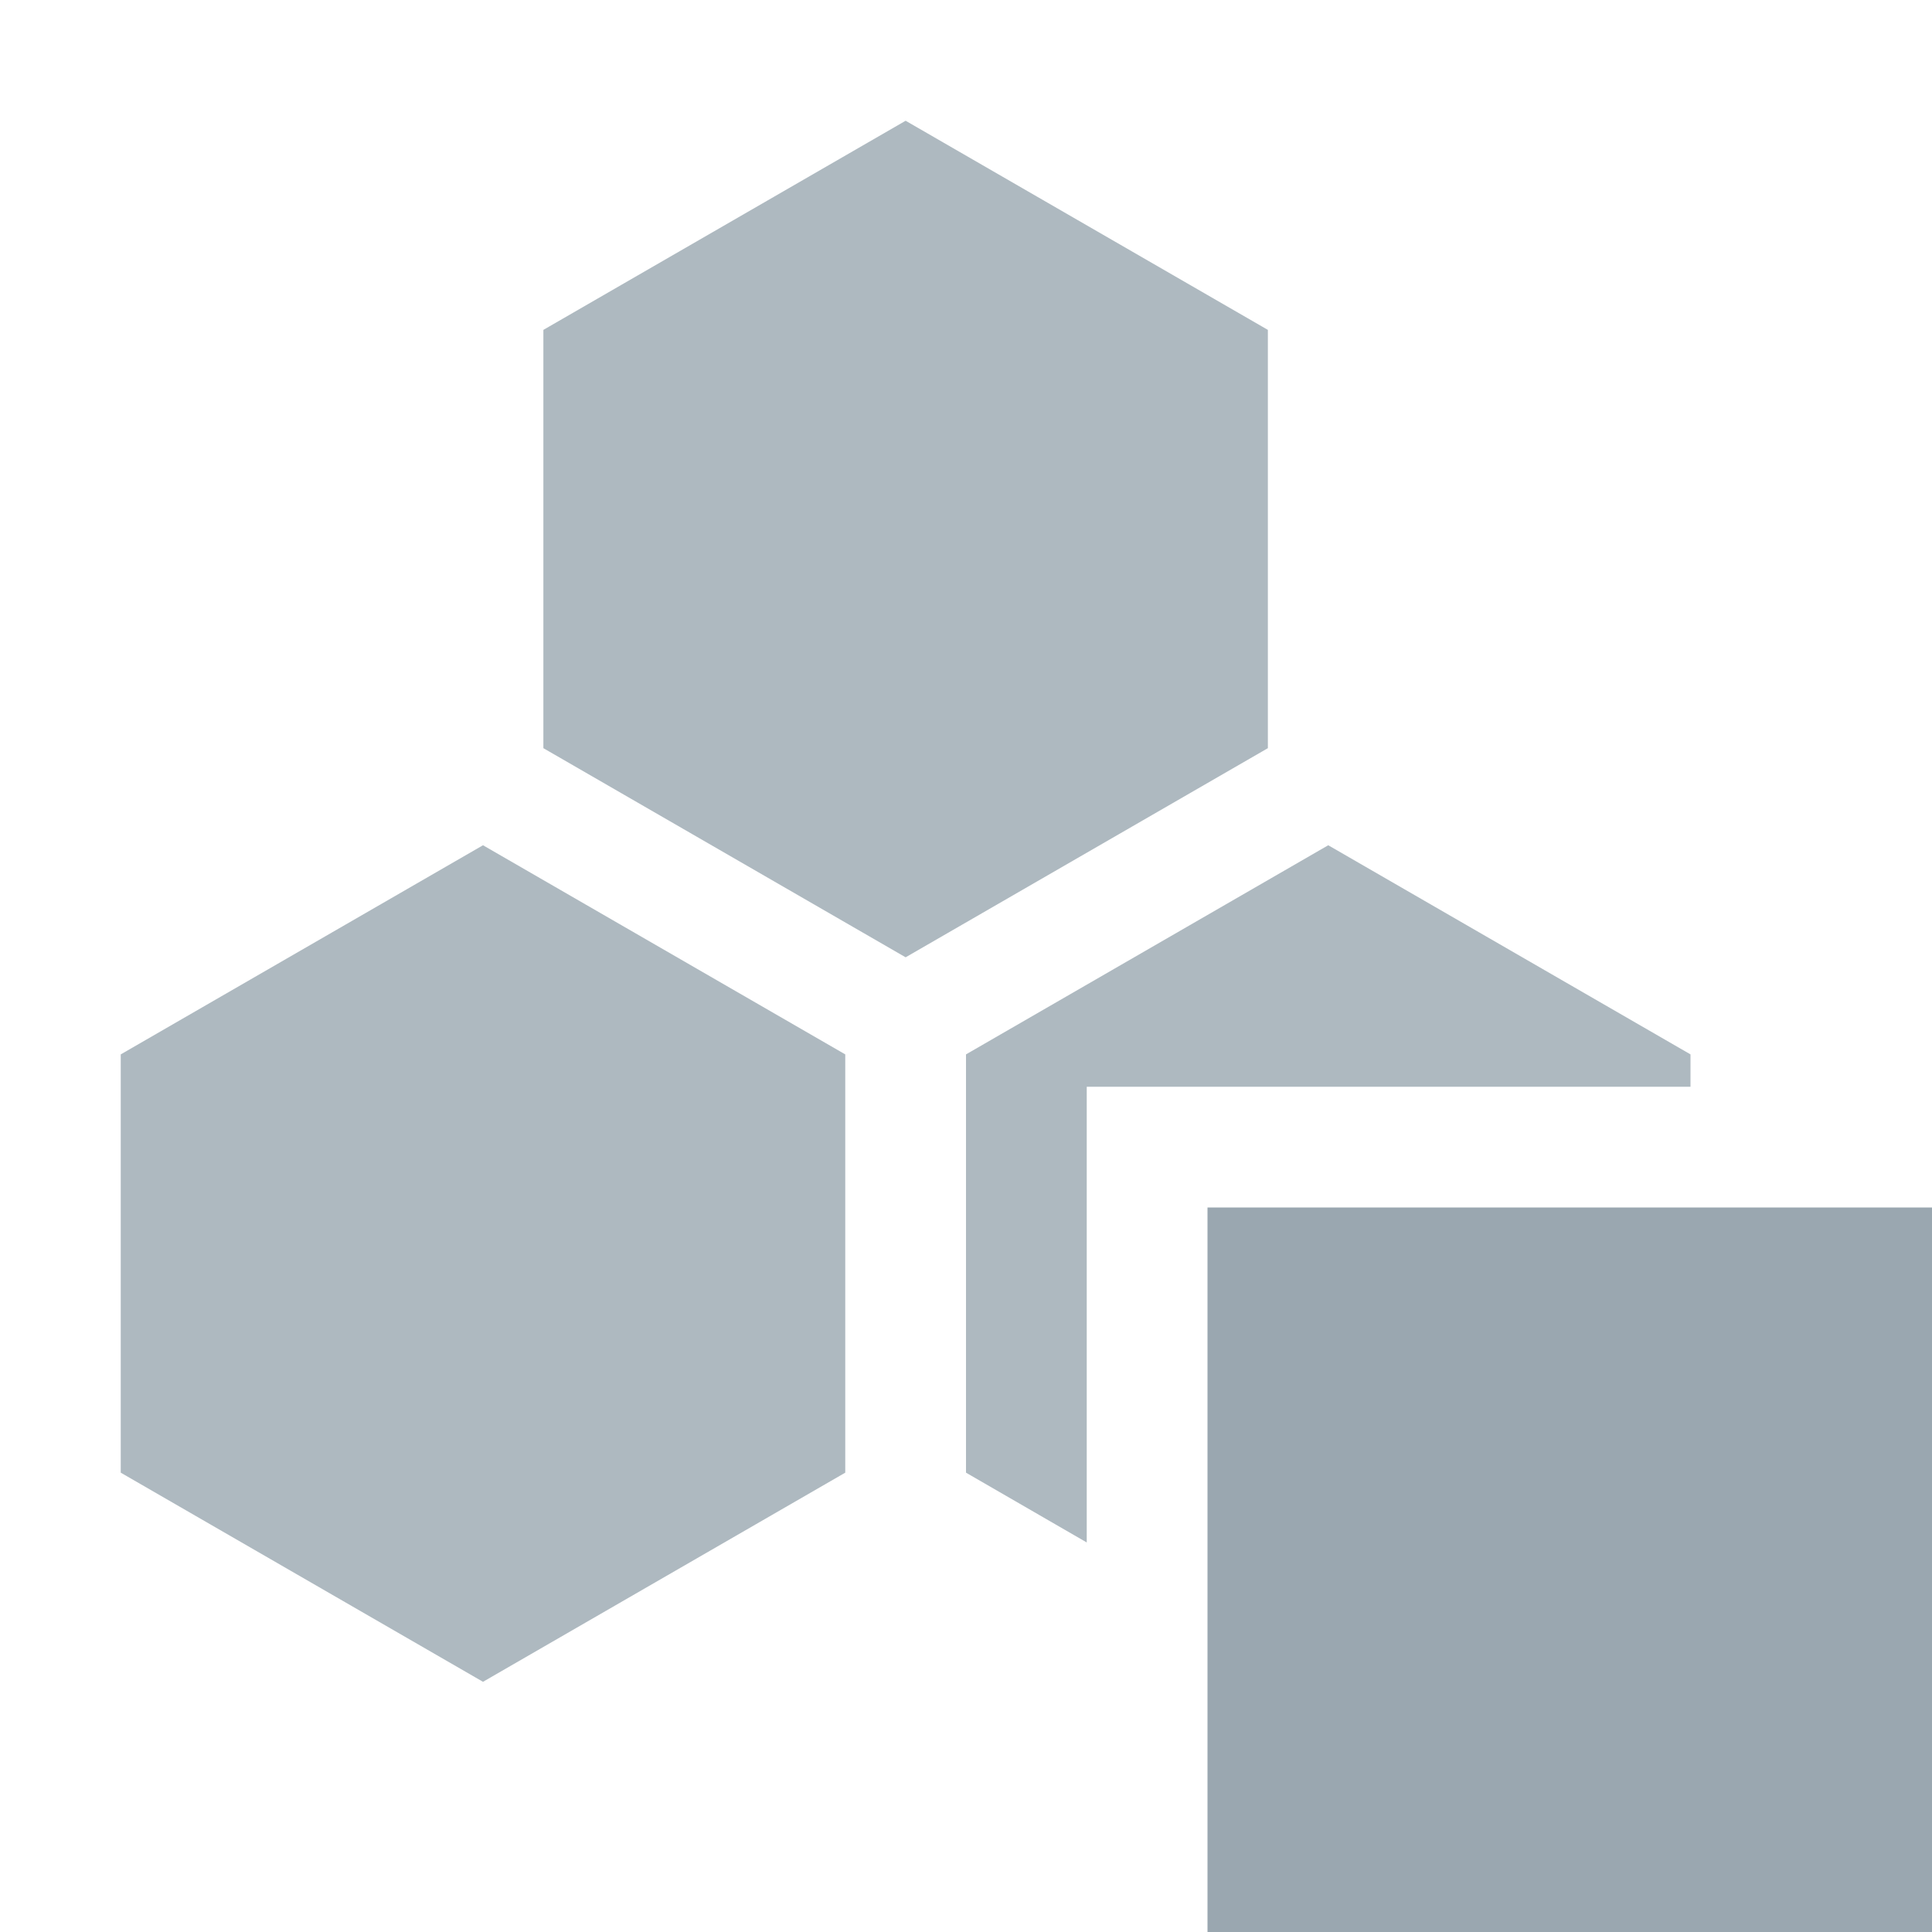
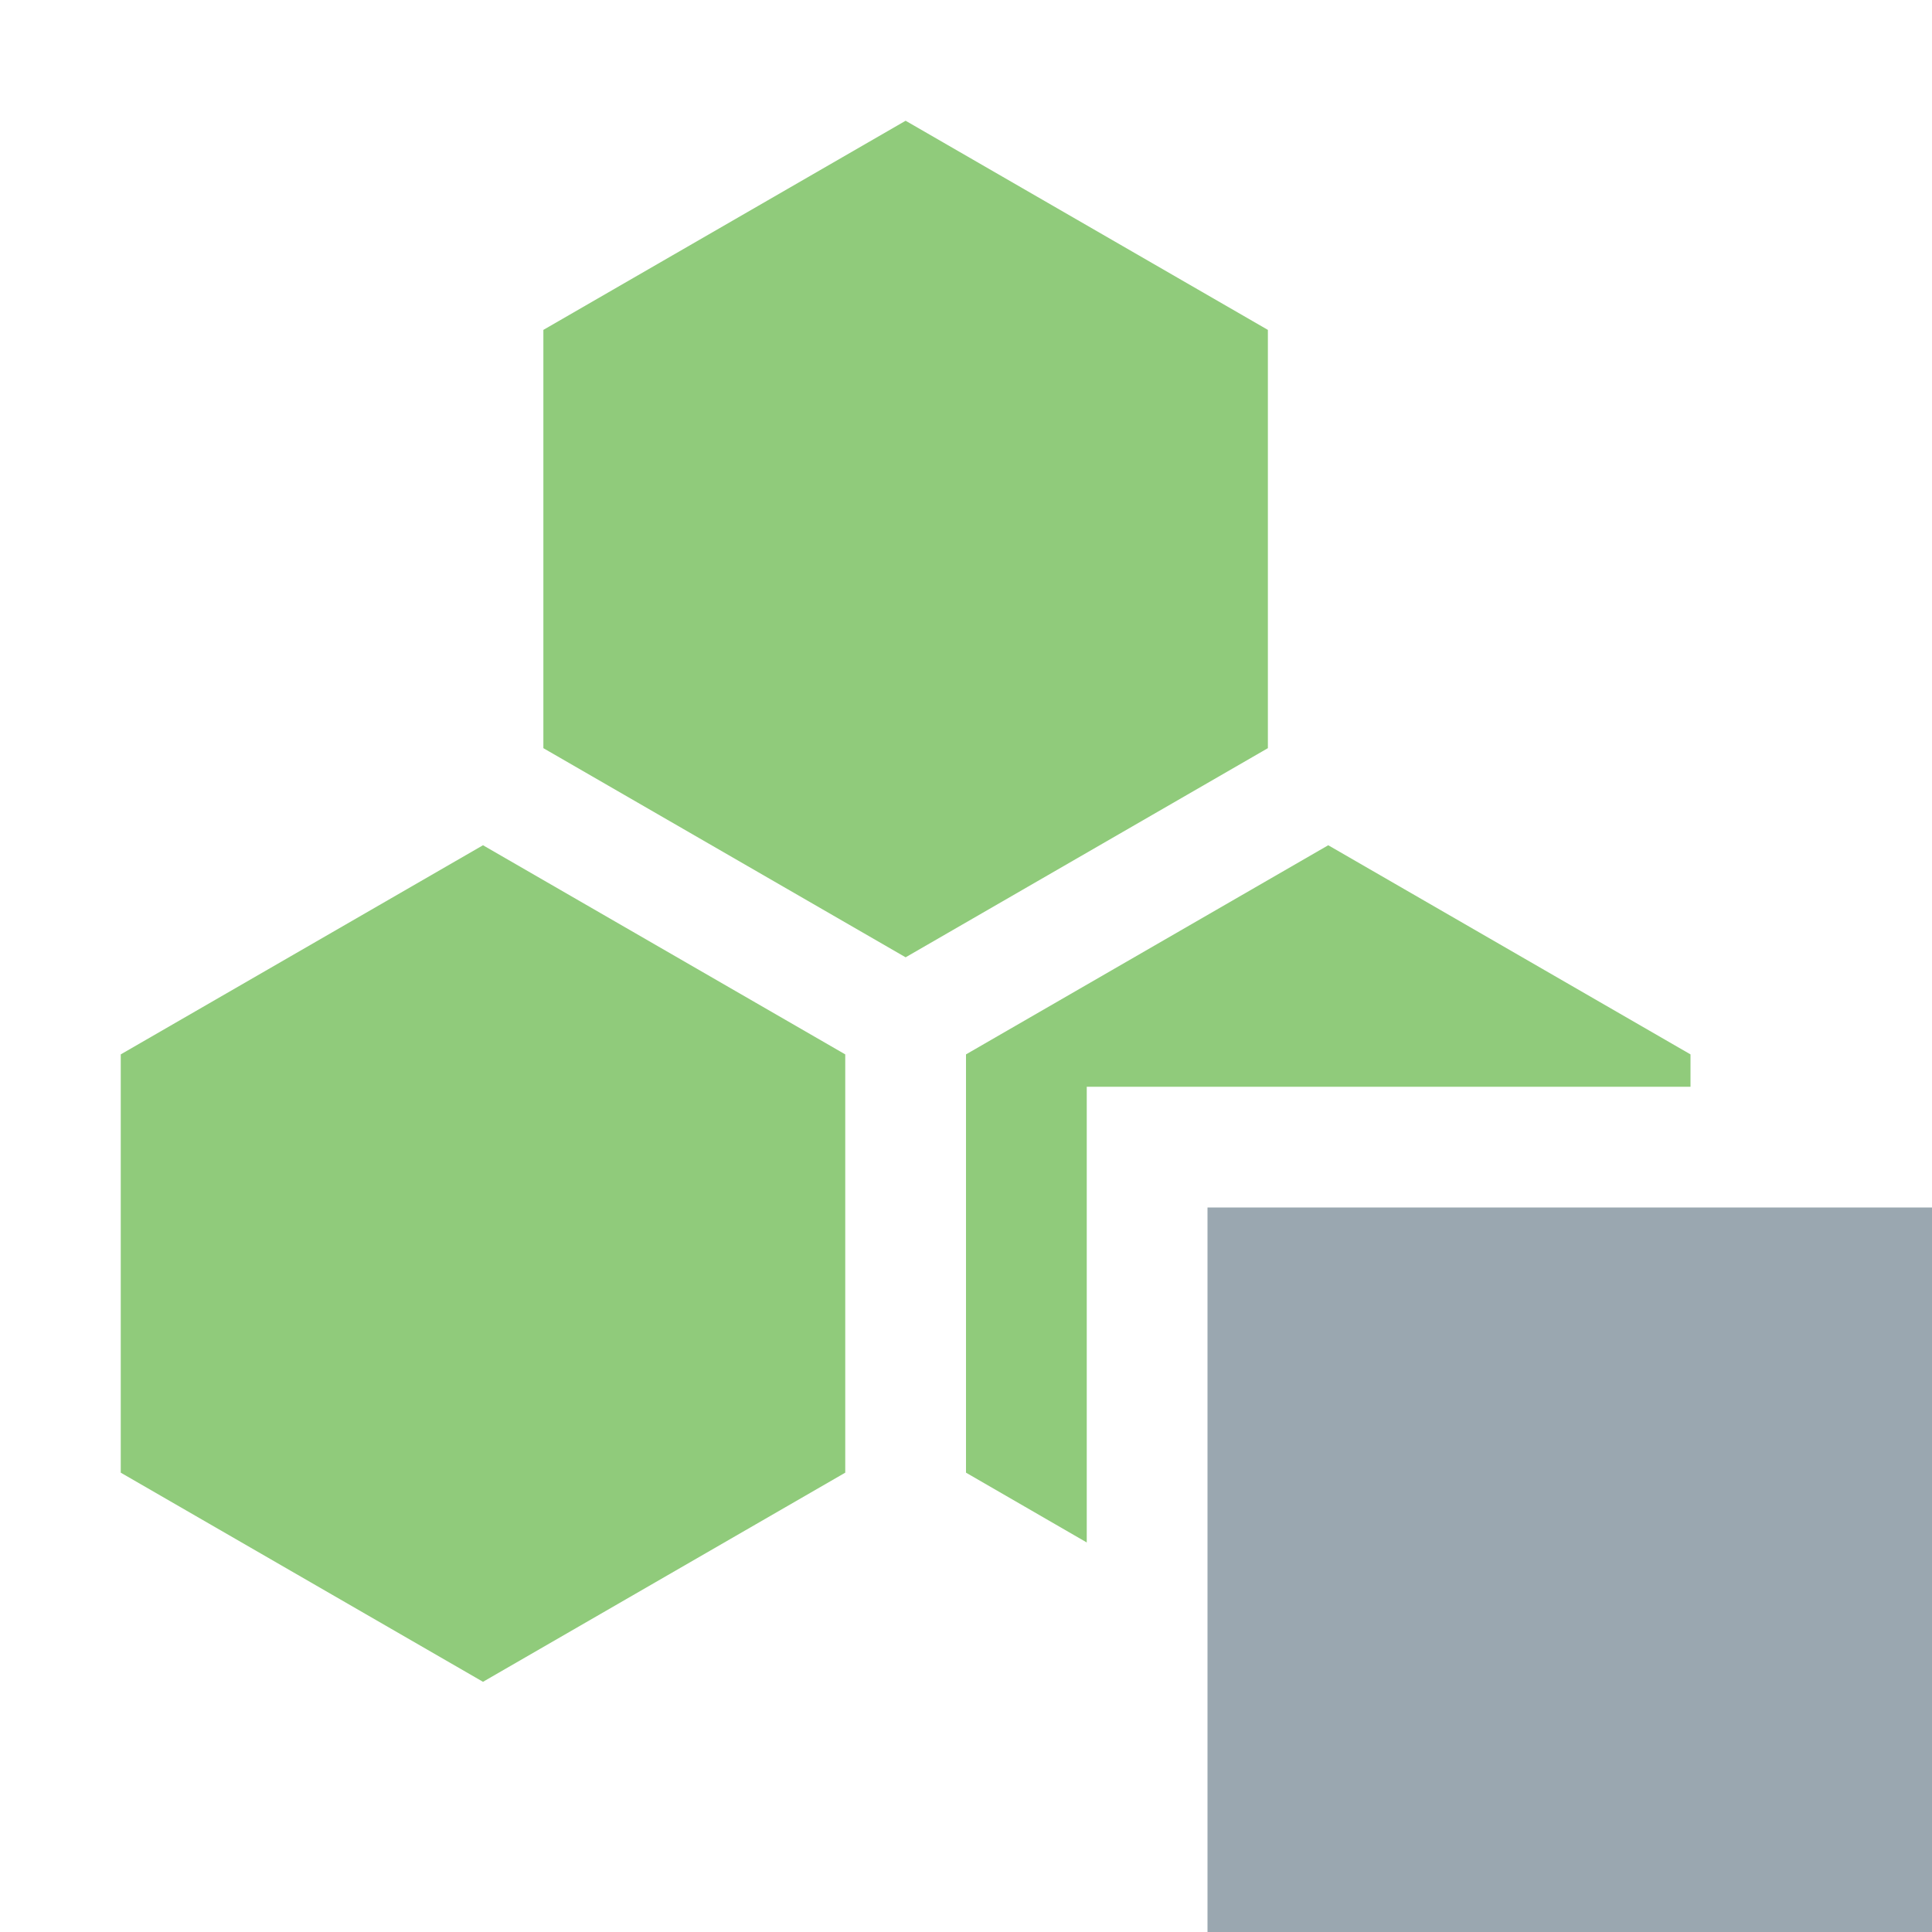
<svg xmlns="http://www.w3.org/2000/svg" width="16" height="16" viewBox="0 0 16 16" fill="none">
-   <path d="M4 7L7 8.732V12.196L4 13.928L1 12.196V8.732L4 7Z" fill="#9AA7B0" fill-opacity="0.8" />
-   <path d="M7.5 1L10.5 2.732V6.196L7.5 7.928L4.5 6.196V2.732L7.5 1Z" fill="#9AA7B0" fill-opacity="0.8" />
-   <path fill-rule="evenodd" clip-rule="evenodd" d="M14 8.732L11 7L8 8.732V12.196L9 12.774V9H14V8.732Z" fill="#9AA7B0" fill-opacity="0.8" />
+   <path d="M4 7L7 8.732V12.196L4 13.928L1 12.196V8.732L4 7Z" fill="#62B543" fill-opacity="0.7" />
+   <path d="M7.5 1L10.5 2.732V6.196L7.5 7.928L4.5 6.196V2.732L7.5 1Z" fill="#62B543" fill-opacity="0.7" />
+   <path fill-rule="evenodd" clip-rule="evenodd" d="M14 8.732L11 7L8 8.732V12.196L9 12.774V9H14V8.732Z" fill="#62B543" fill-opacity="0.7" />
  <path d="M10 10H16V16H10V10Z" fill="#9AA7B0" />
</svg>
